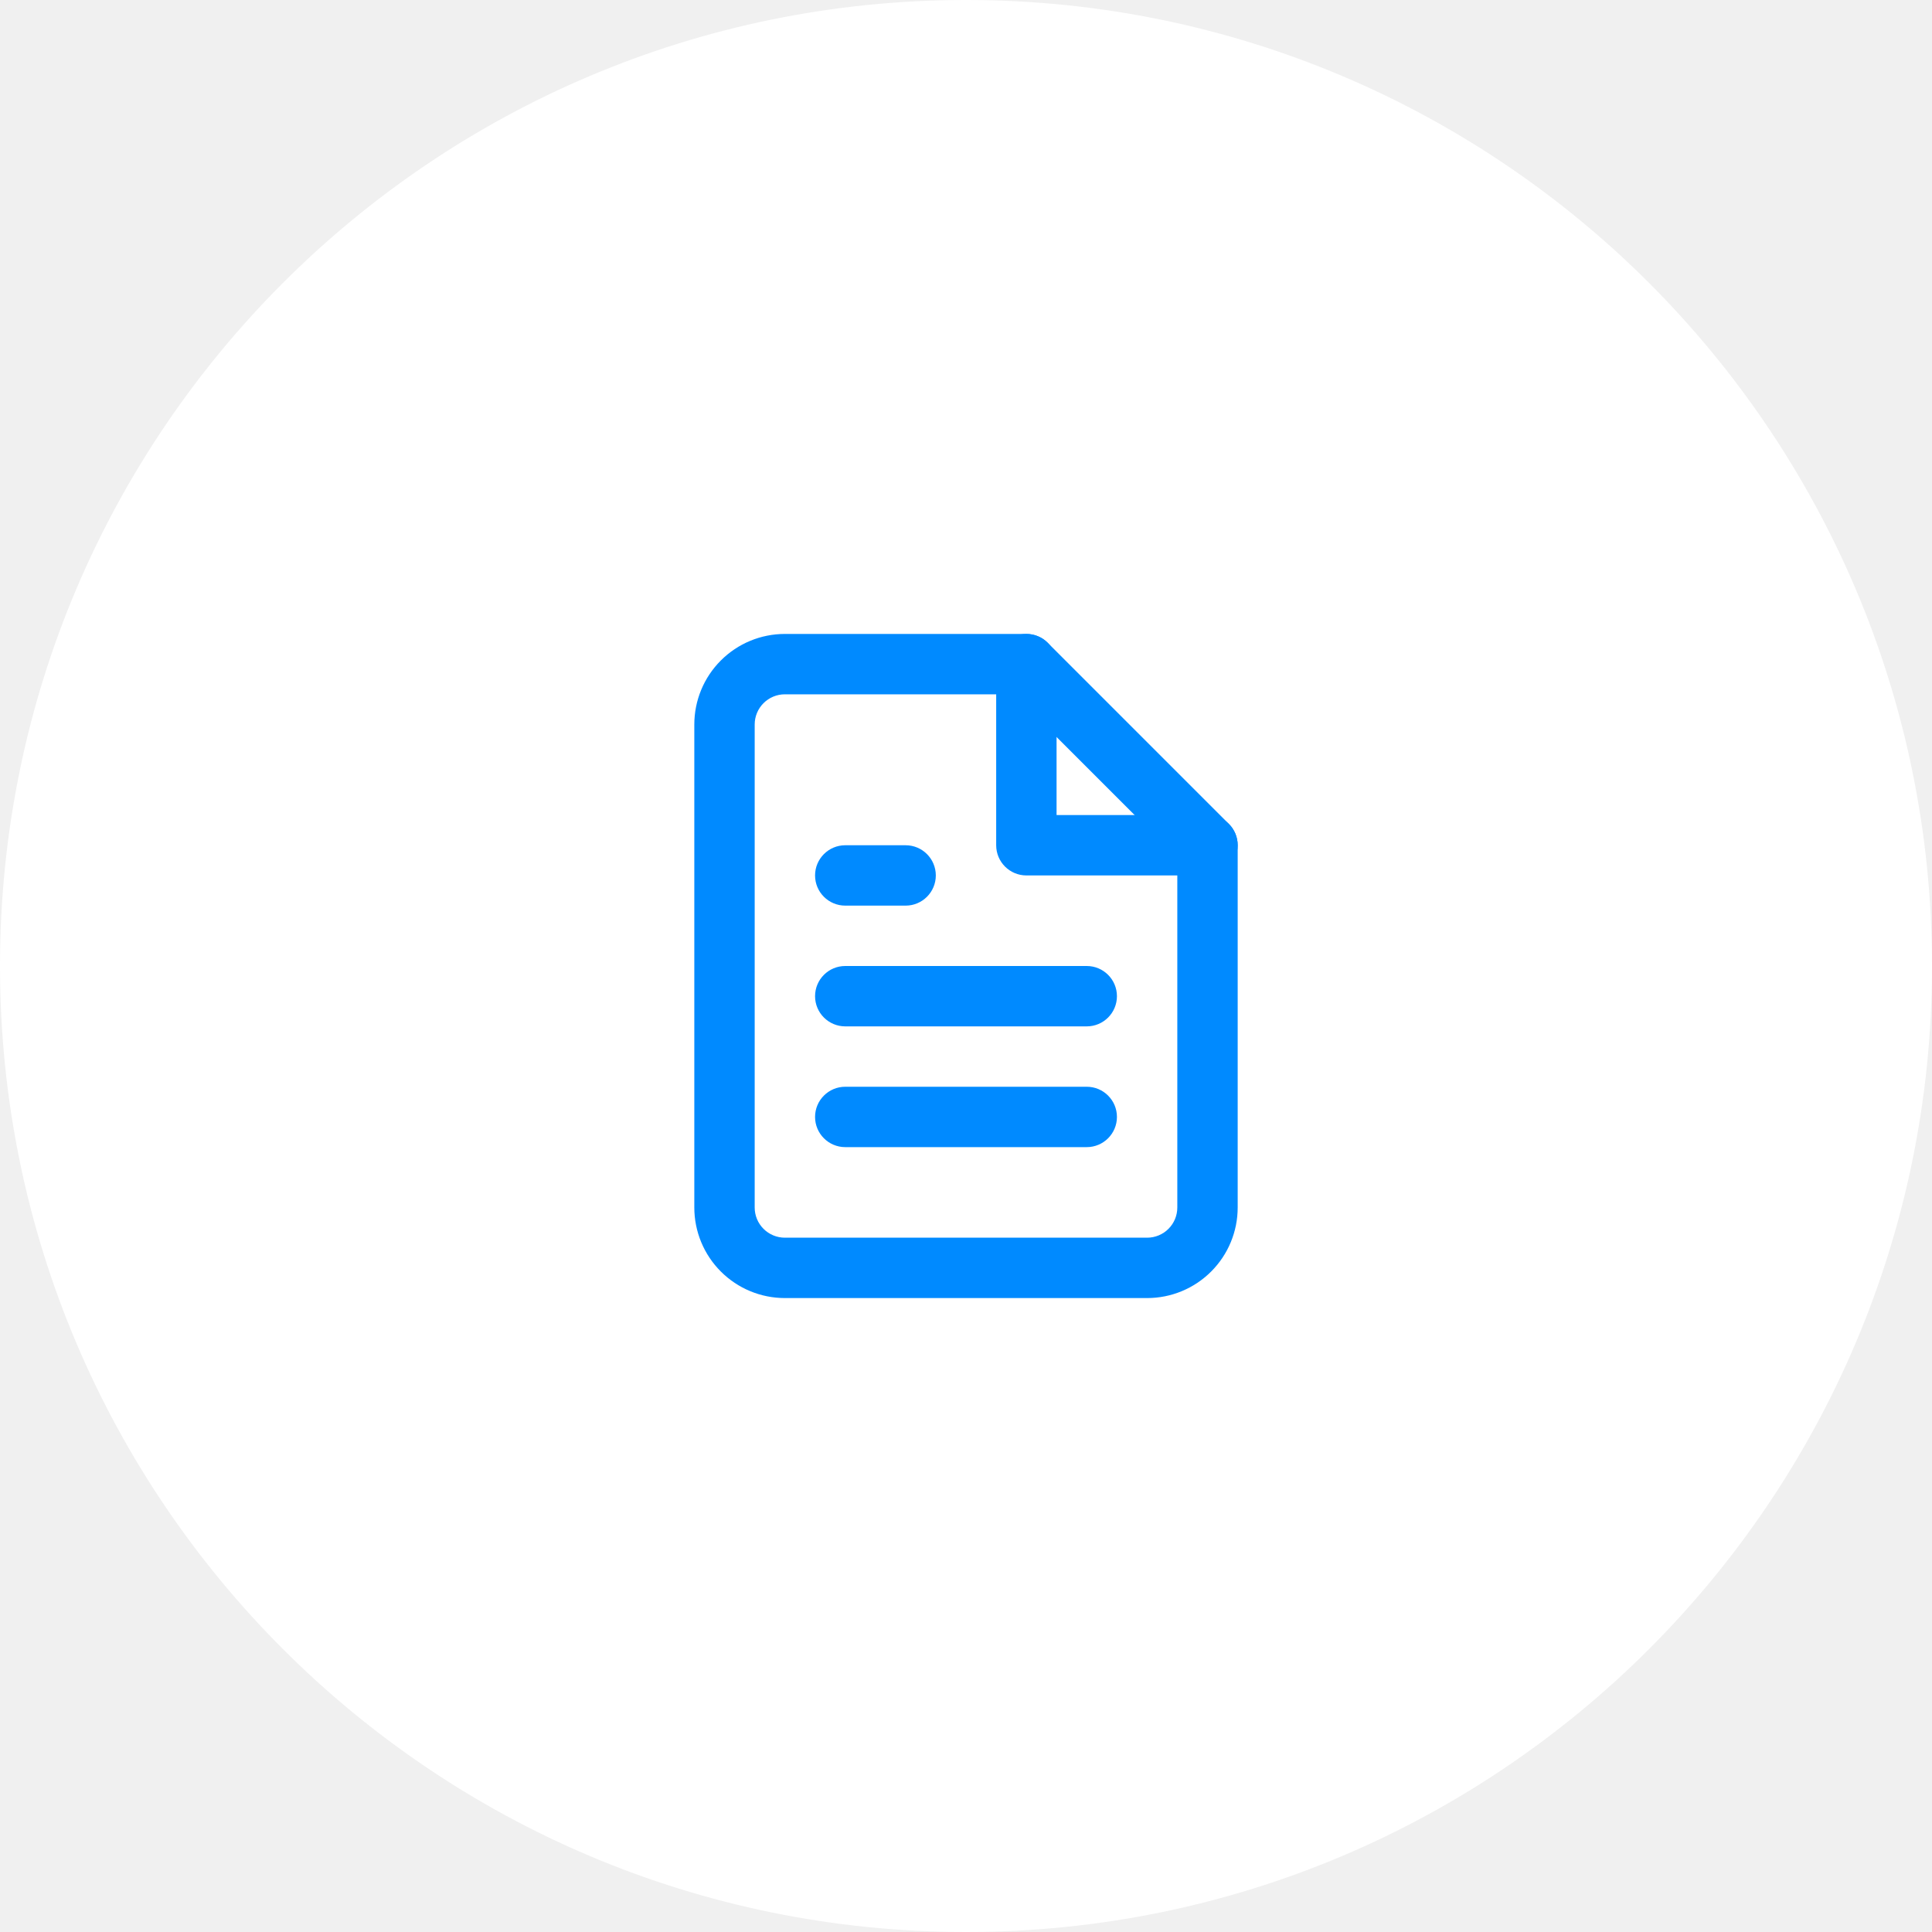
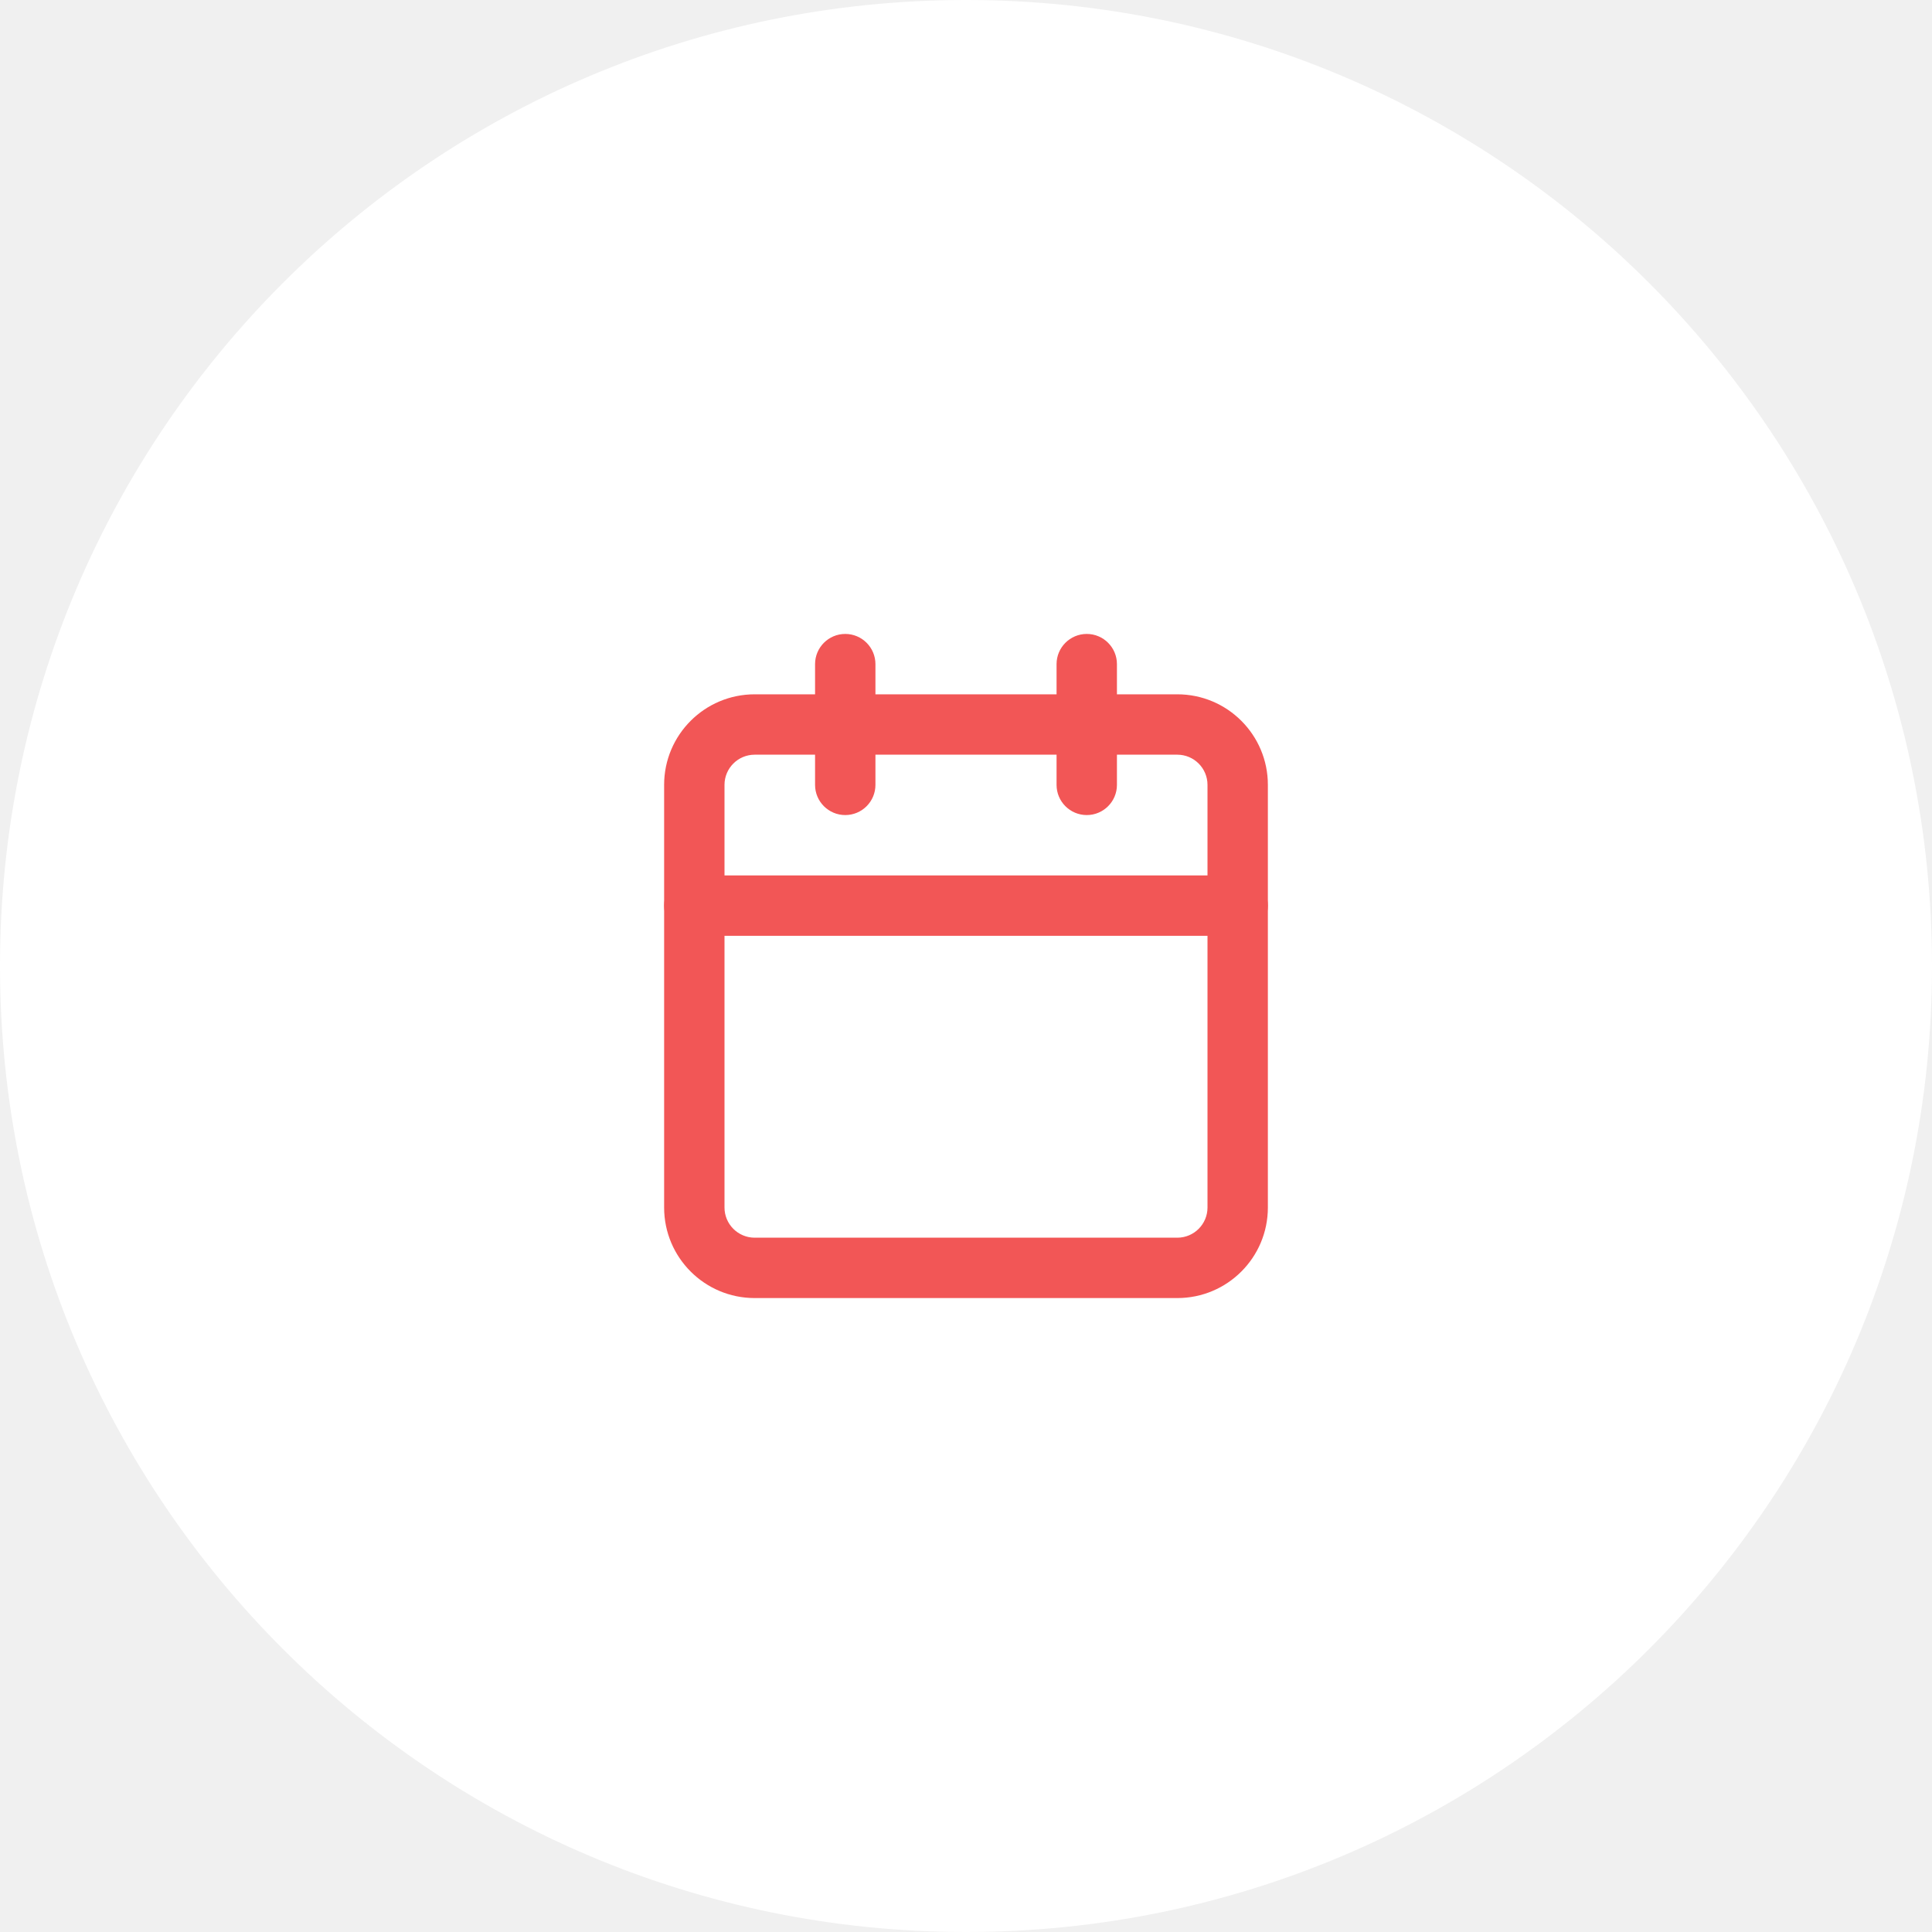
<svg xmlns="http://www.w3.org/2000/svg" width="64" height="64" viewBox="0 0 64 64" fill="none">
  <circle cx="32" cy="32" r="32" fill="white" />
-   <path fill-rule="evenodd" clip-rule="evenodd" d="M23.879 21.879C24.441 21.316 25.204 21 26 21H34C34.265 21 34.52 21.105 34.707 21.293L40.707 27.293C40.895 27.48 41 27.735 41 28V40C41 40.796 40.684 41.559 40.121 42.121C39.559 42.684 38.796 43 38 43H26C25.204 43 24.441 42.684 23.879 42.121C23.316 41.559 23 40.796 23 40V24C23 23.204 23.316 22.441 23.879 21.879ZM26 23C25.735 23 25.48 23.105 25.293 23.293C25.105 23.48 25 23.735 25 24V40C25 40.265 25.105 40.52 25.293 40.707C25.48 40.895 25.735 41 26 41H38C38.265 41 38.52 40.895 38.707 40.707C38.895 40.52 39 40.265 39 40V28.414L33.586 23H26Z" fill="#008AFF" />
-   <path fill-rule="evenodd" clip-rule="evenodd" d="M34 21C34.552 21 35 21.448 35 22V27H40C40.552 27 41 27.448 41 28C41 28.552 40.552 29 40 29H34C33.448 29 33 28.552 33 28V22C33 21.448 33.448 21 34 21Z" fill="#008AFF" />
-   <path fill-rule="evenodd" clip-rule="evenodd" d="M27 33C27 32.448 27.448 32 28 32H36C36.552 32 37 32.448 37 33C37 33.552 36.552 34 36 34H28C27.448 34 27 33.552 27 33Z" fill="#008AFF" />
-   <path fill-rule="evenodd" clip-rule="evenodd" d="M27 37C27 36.448 27.448 36 28 36H36C36.552 36 37 36.448 37 37C37 37.552 36.552 38 36 38H28C27.448 38 27 37.552 27 37Z" fill="#008AFF" />
-   <path fill-rule="evenodd" clip-rule="evenodd" d="M27 29C27 28.448 27.448 28 28 28H30C30.552 28 31 28.448 31 29C31 29.552 30.552 30 30 30H28C27.448 30 27 29.552 27 29Z" fill="#008AFF" />
+   <path fill-rule="evenodd" clip-rule="evenodd" d="M25 25C24.448 25 24 25.448 24 26V40C24 40.552 24.448 41 25 41H39C39.552 41 40 40.552 40 40V26C40 25.448 39.552 25 39 25H25ZM22 26C22 24.343 23.343 23 25 23H39C40.657 23 42 24.343 42 26V40C42 41.657 40.657 43 39 43H25C23.343 43 22 41.657 22 40V26Z" fill="#F25656" />
+   <path fill-rule="evenodd" clip-rule="evenodd" d="M36 21C36.552 21 37 21.448 37 22V26C37 26.552 36.552 27 36 27C35.448 27 35 26.552 35 26V22C35 21.448 35.448 21 36 21Z" fill="#F25656" />
+   <path fill-rule="evenodd" clip-rule="evenodd" d="M28 21C28.552 21 29 21.448 29 22V26C29 26.552 28.552 27 28 27C27.448 27 27 26.552 27 26V22C27 21.448 27.448 21 28 21Z" fill="#F25656" />
+   <path fill-rule="evenodd" clip-rule="evenodd" d="M22 30C22 29.448 22.448 29 23 29H41C41.552 29 42 29.448 42 30C42 30.552 41.552 31 41 31H23C22.448 31 22 30.552 22 30Z" fill="#F25656" />
</svg>
